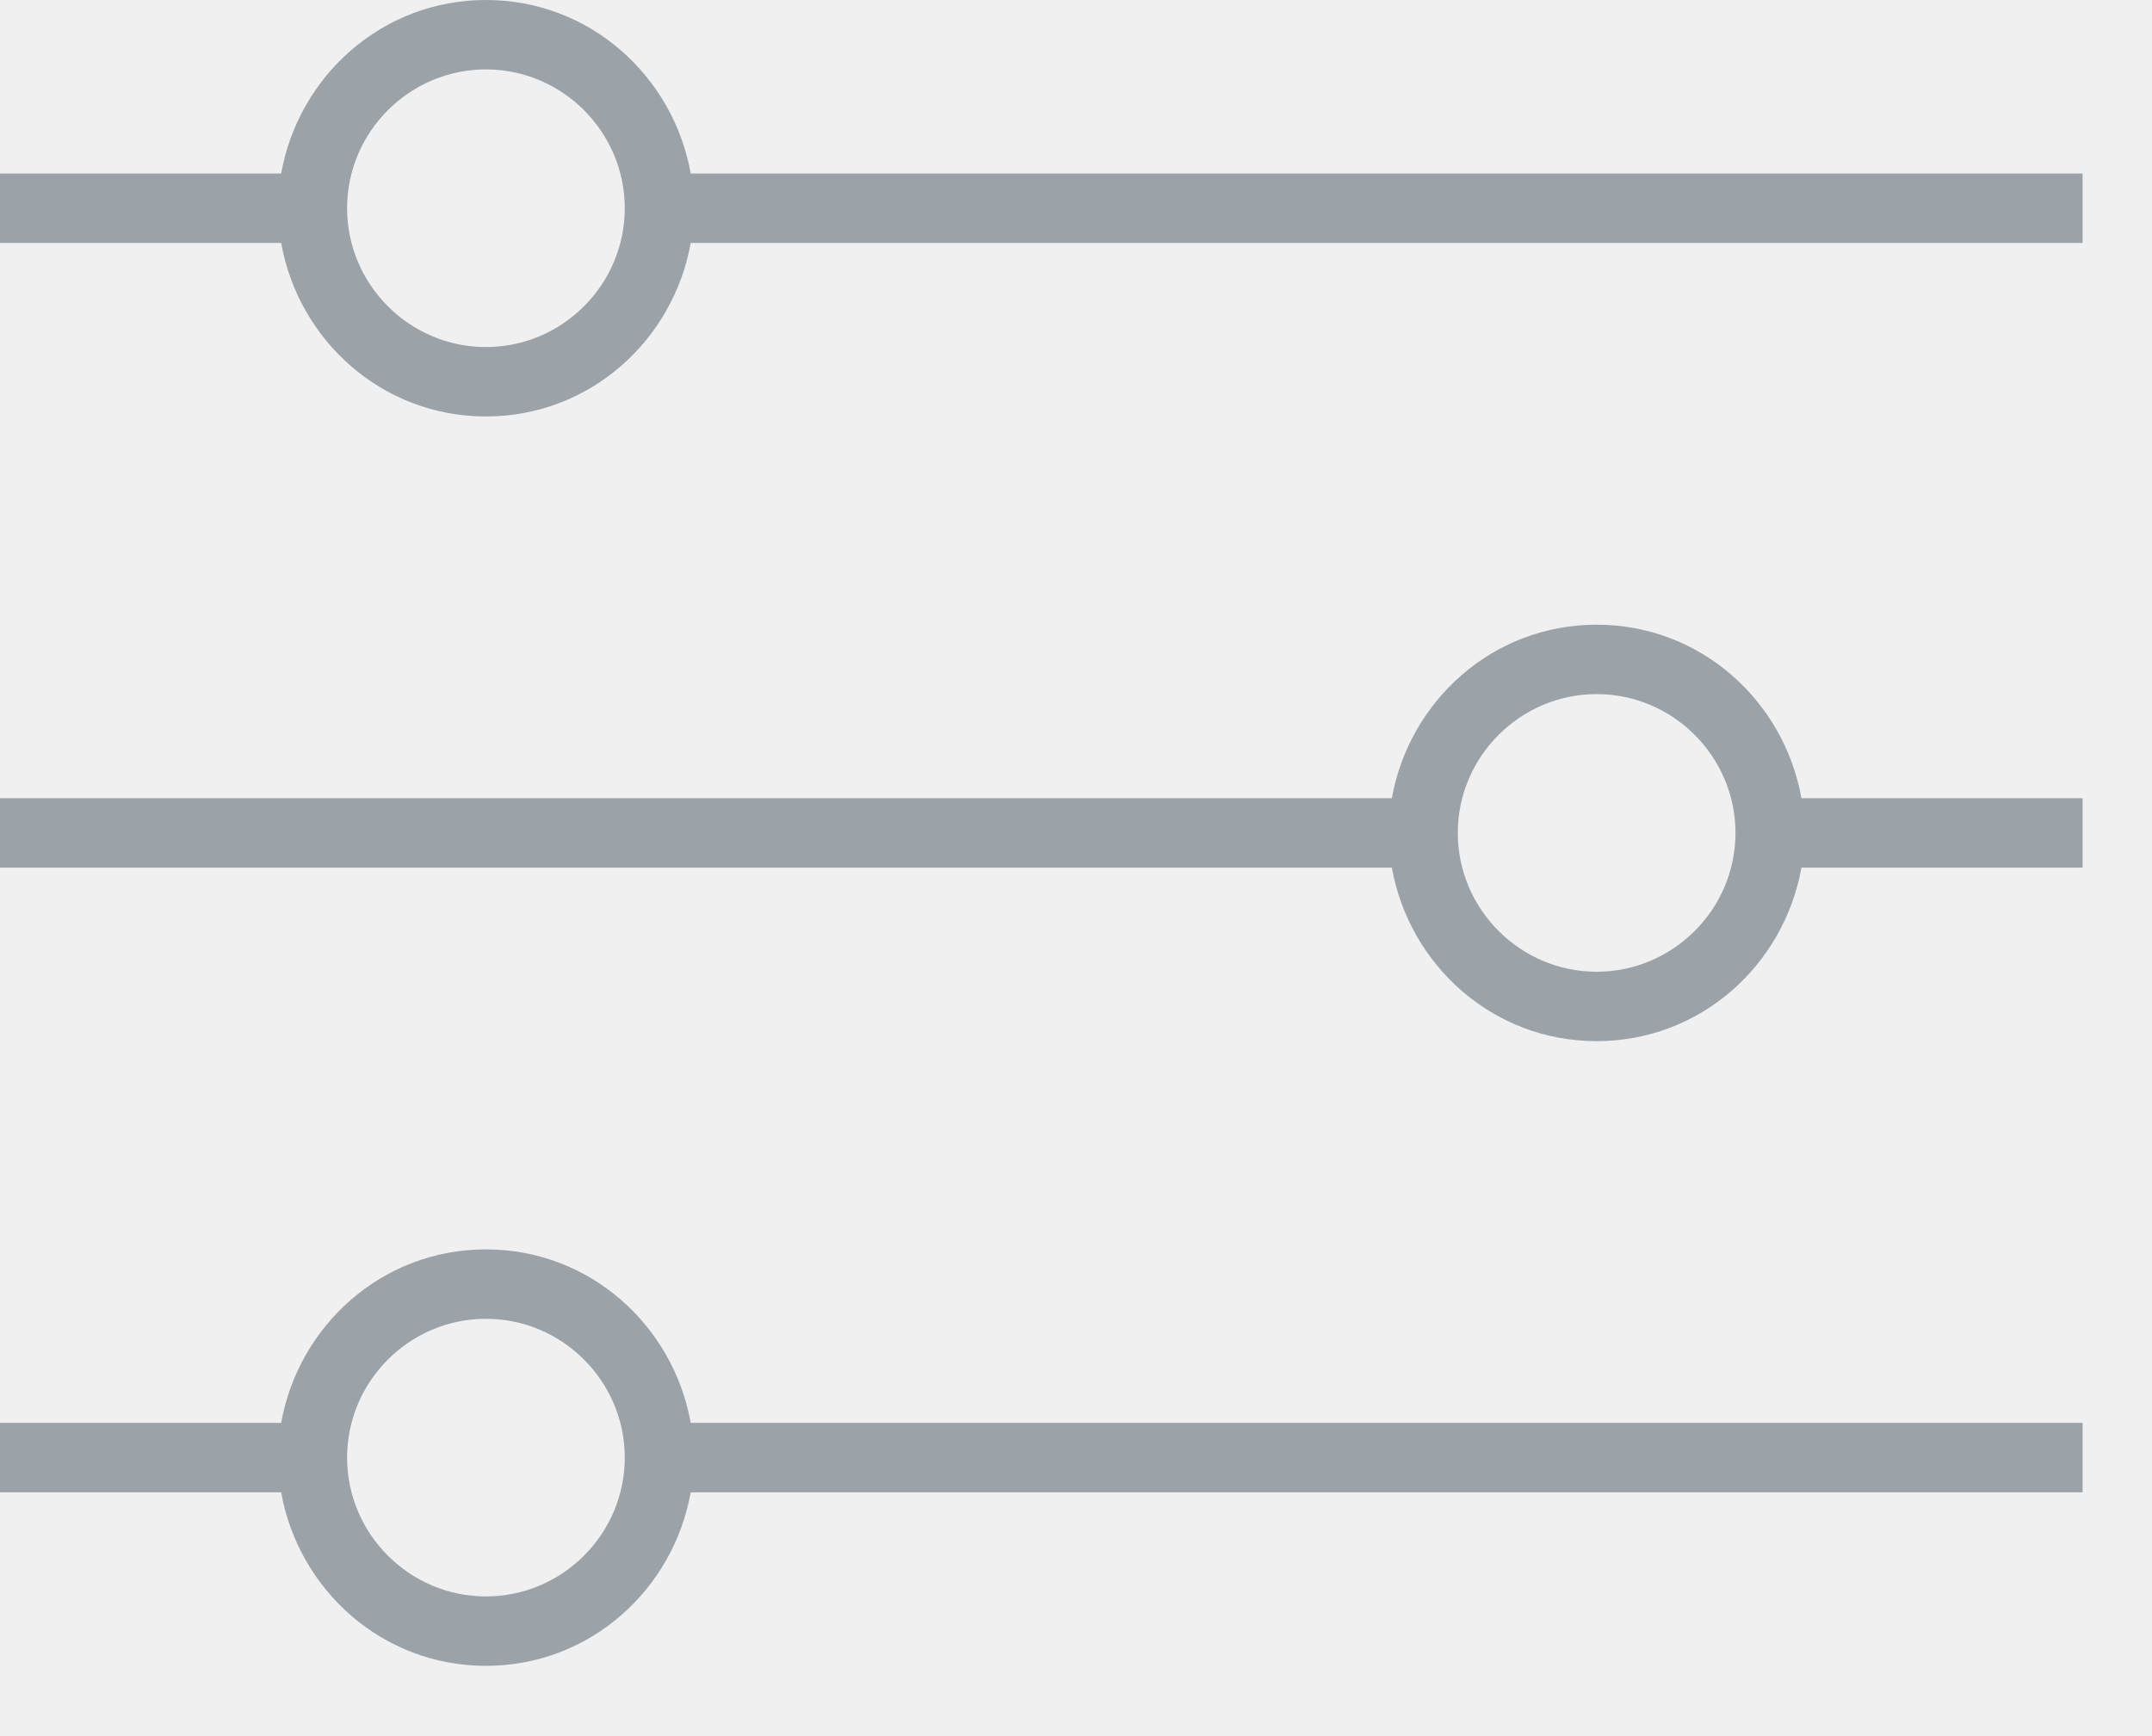
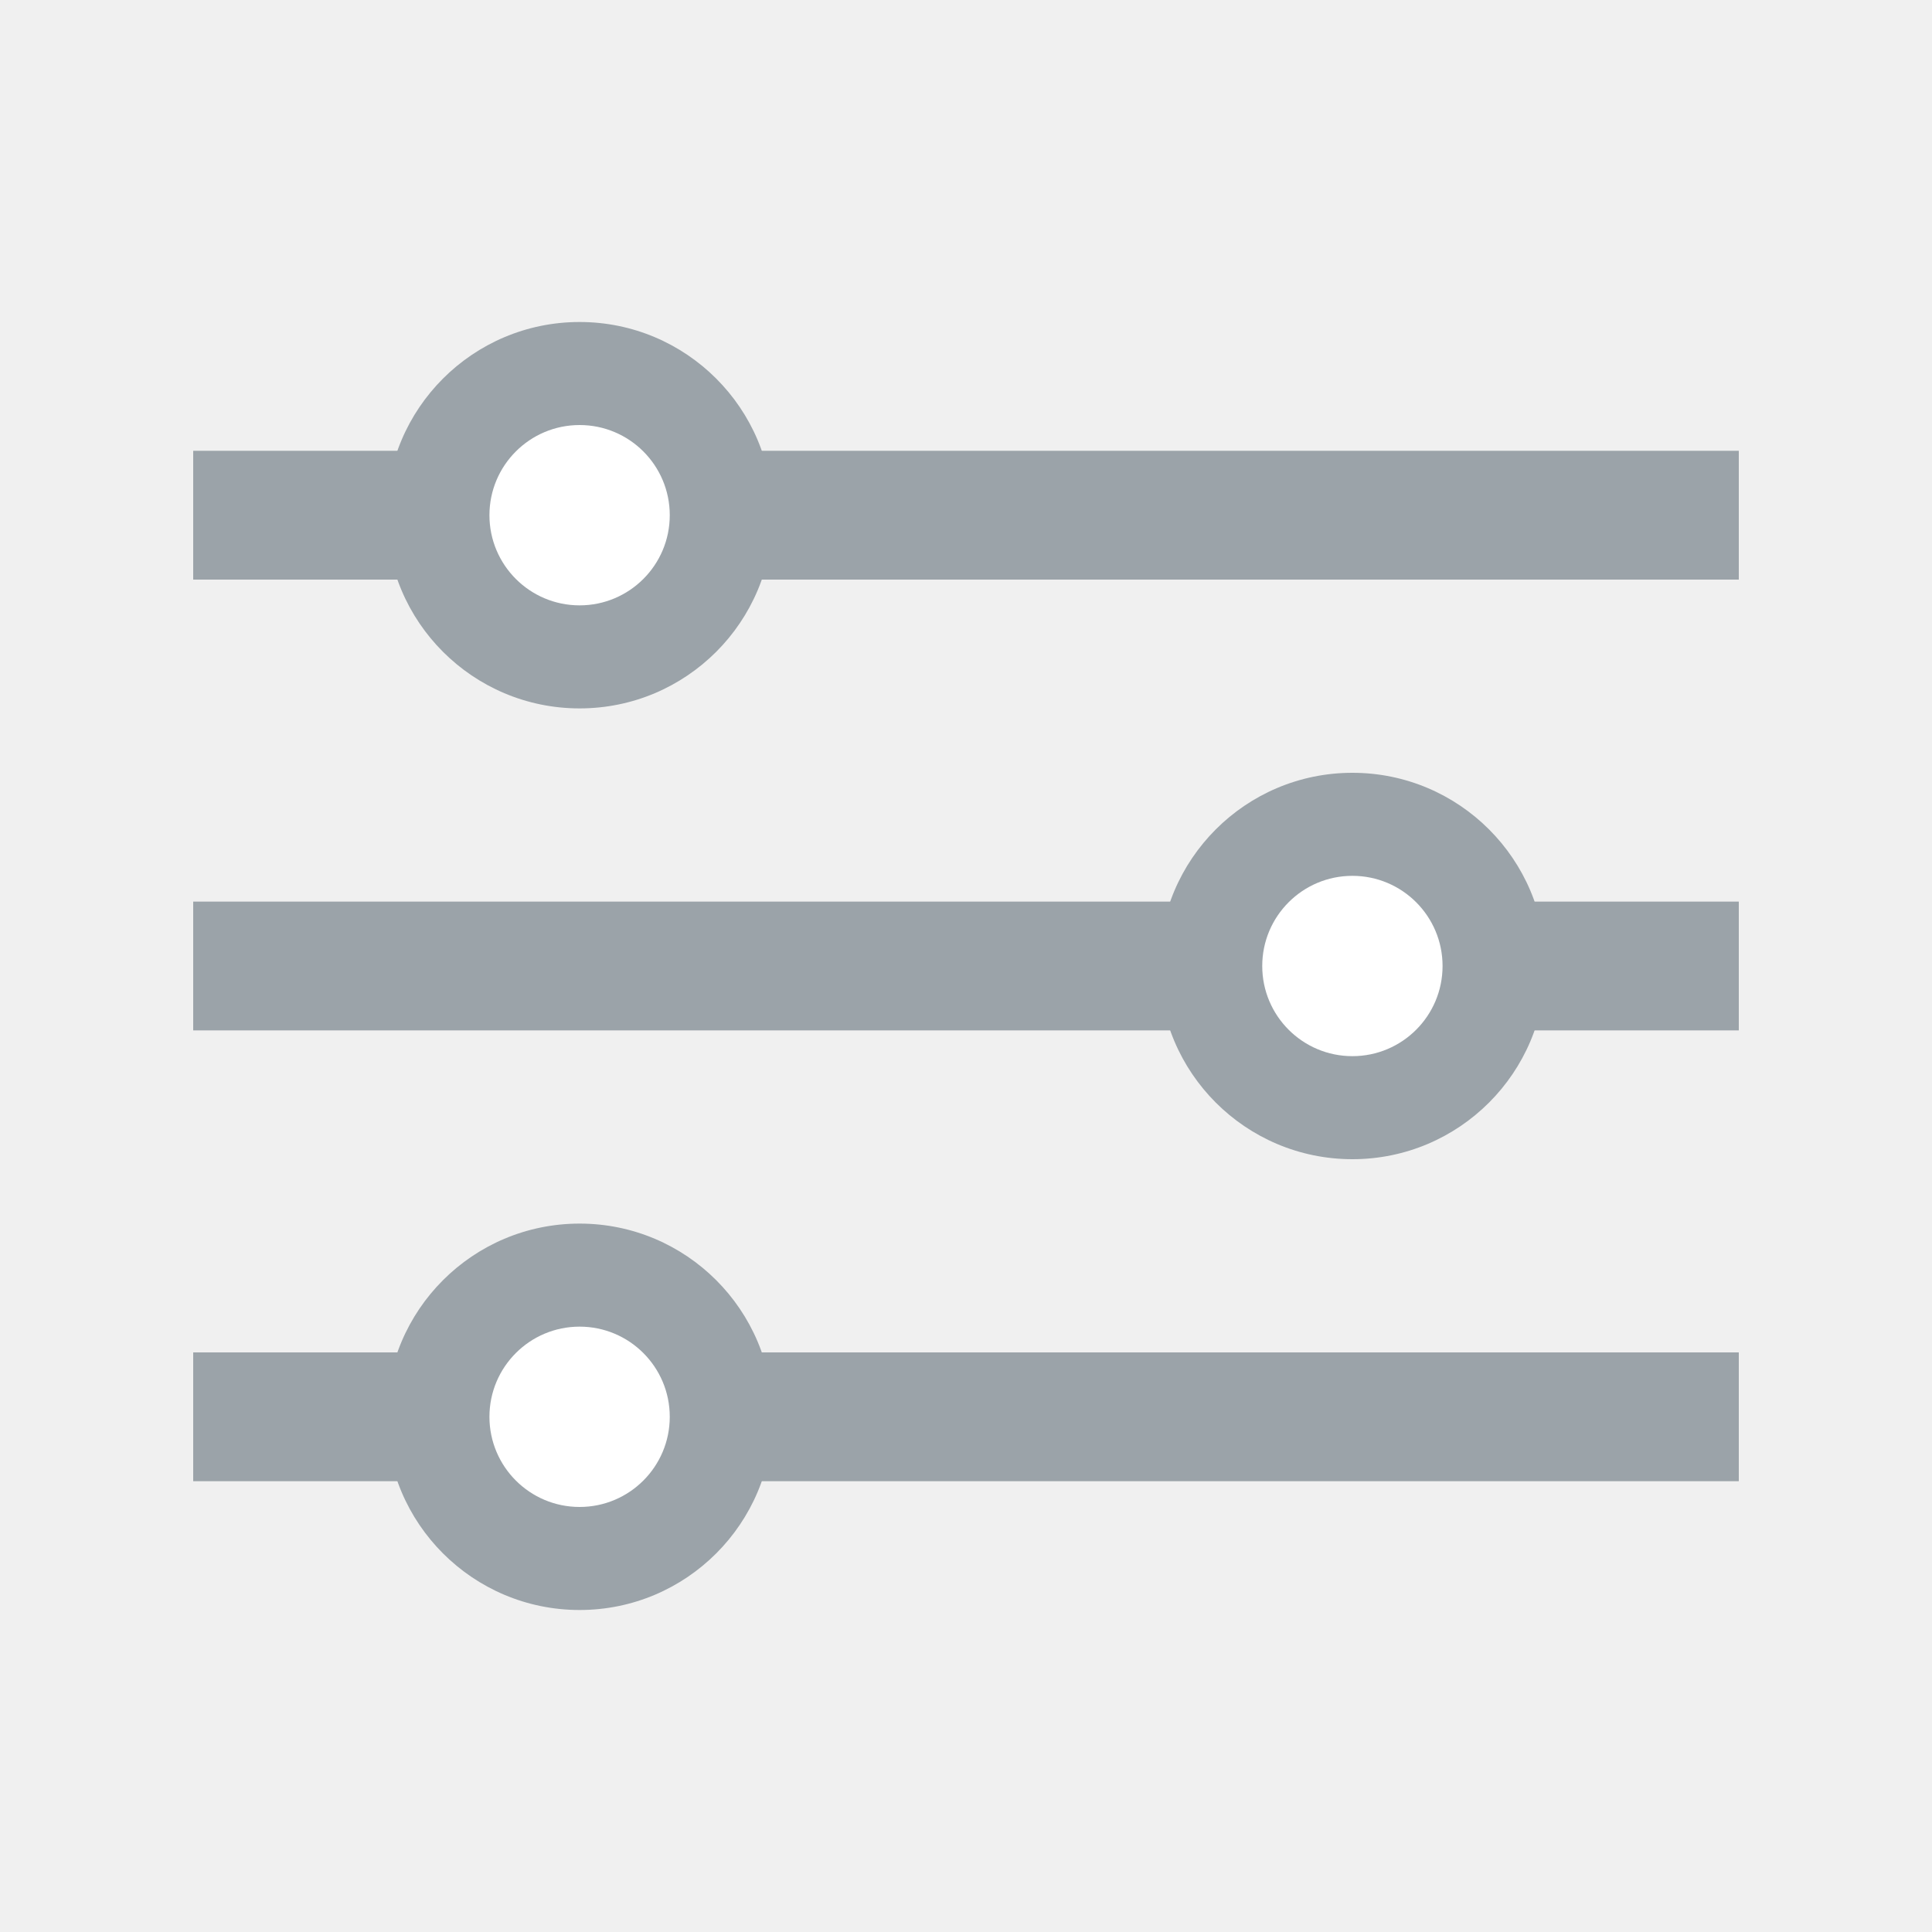
- <svg xmlns="http://www.w3.org/2000/svg" width="62" height="50">
-   <style type="text/css">.st0{fill-rule:evenodd;clip-rule:evenodd;fill:#9BA3A9;}</style>
-   <g>
-     <rect fill="none" id="canvas_background" height="52" width="64" y="-1" x="-1" />
+ <svg xmlns="http://www.w3.org/2000/svg" version="1.1" x="0px" y="0px" viewBox="0 0 30 30" style="enable-background:new 0 0 30 30;" xml:space="preserve">
+   <style type="text/css">
+ 	.st0{fill:#9BA3A9;}
+ 	.st1{fill:#9BA3A9;}
+ 	.st2{fill:#FFFFFF;}
+ </style>
+   <g id="Layer_2">
+     <path class="st0" d="M11,7.4c-0.2-1.1-1.2-2-2.4-2s-2.2,0.9-2.4,2H3v0.8h3.2c0.2,1.1,1.2,2,2.4,2s2.2-0.9,2.4-2h16V7.4H11z    M8.6,9.4C7.7,9.4,7,8.7,7,7.8s0.7-1.6,1.6-1.6c0.9,0,1.6,0.7,1.6,1.6S9.5,9.4,8.6,9.4z M8.6,19.8c-1.2,0-2.2,0.9-2.4,2H3v0.8h3.2   c0.2,1.1,1.2,2,2.4,2s2.2-0.9,2.4-2h16v-0.8H11C10.8,20.7,9.8,19.8,8.6,19.8z M8.6,23.8c-0.9,0-1.6-0.7-1.6-1.6s0.7-1.6,1.6-1.6   c0.9,0,1.6,0.7,1.6,1.6S9.5,23.8,8.6,23.8z M21.4,12.6c-1.2,0-2.2,0.9-2.4,2H3v0.8h16c0.2,1.1,1.2,2,2.4,2c1.2,0,2.2-0.9,2.4-2H27   v-0.8h-3.2C23.6,13.5,22.6,12.6,21.4,12.6z M21.4,16.6c-0.9,0-1.6-0.7-1.6-1.6s0.7-1.6,1.6-1.6c0.9,0,1.6,0.7,1.6,1.6   S22.3,16.6,21.4,16.6z" />
  </g>
-   <g>
-     <path id="svg_1" d="m19.9,5c-0.5,-2.8 -2.9,-5 -5.9,-5s-5.4,2.2 -5.9,5l-8.1,0l0,2l8.1,0c0.5,2.8 2.9,5 5.9,5s5.4,-2.2 5.9,-5l40.1,0l0,-2l-40.1,0zm-5.9,5c-2.2,0 -4,-1.8 -4,-4s1.8,-4 4,-4s4,1.8 4,4s-1.8,4 -4,4zm0,26c-3,0 -5.4,2.2 -5.9,5l-8.1,0l0,2l8.1,0c0.5,2.8 2.9,5 5.9,5s5.4,-2.2 5.9,-5l40.1,0l0,-2l-40.1,0c-0.5,-2.8 -2.9,-5 -5.9,-5zm0,10c-2.2,0 -4,-1.8 -4,-4s1.8,-4 4,-4s4,1.8 4,4s-1.8,4 -4,4zm32,-28c-3,0 -5.4,2.2 -5.9,5l-40.1,0l0,2l40.1,0c0.5,2.8 2.9,5 5.9,5s5.4,-2.2 5.9,-5l8.1,0l0,-2l-8.1,0c-0.5,-2.8 -2.9,-5 -5.9,-5zm0,10c-2.2,0 -4,-1.8 -4,-4s1.8,-4 4,-4s4,1.8 4,4s-1.8,4 -4,4z" class="st0" />
+   <g id="Layer_1">
+     <rect x="3" y="14" class="st1" width="24" height="2" />
+     <rect x="3" y="7" class="st1" width="24" height="2" />
+     <rect x="3" y="21" class="st1" width="24" height="2" />
+     <circle class="st1" cx="21" cy="15" r="3" />
+     <circle class="st2" cx="21" cy="15" r="1.4" />
+     <circle class="st1" cx="9" cy="8" r="3" />
+     <circle class="st2" cx="9" cy="8" r="1.4" />
+     <circle class="st1" cx="9" cy="22" r="3" />
+     <circle class="st2" cx="9" cy="22" r="1.4" />
  </g>
</svg>
